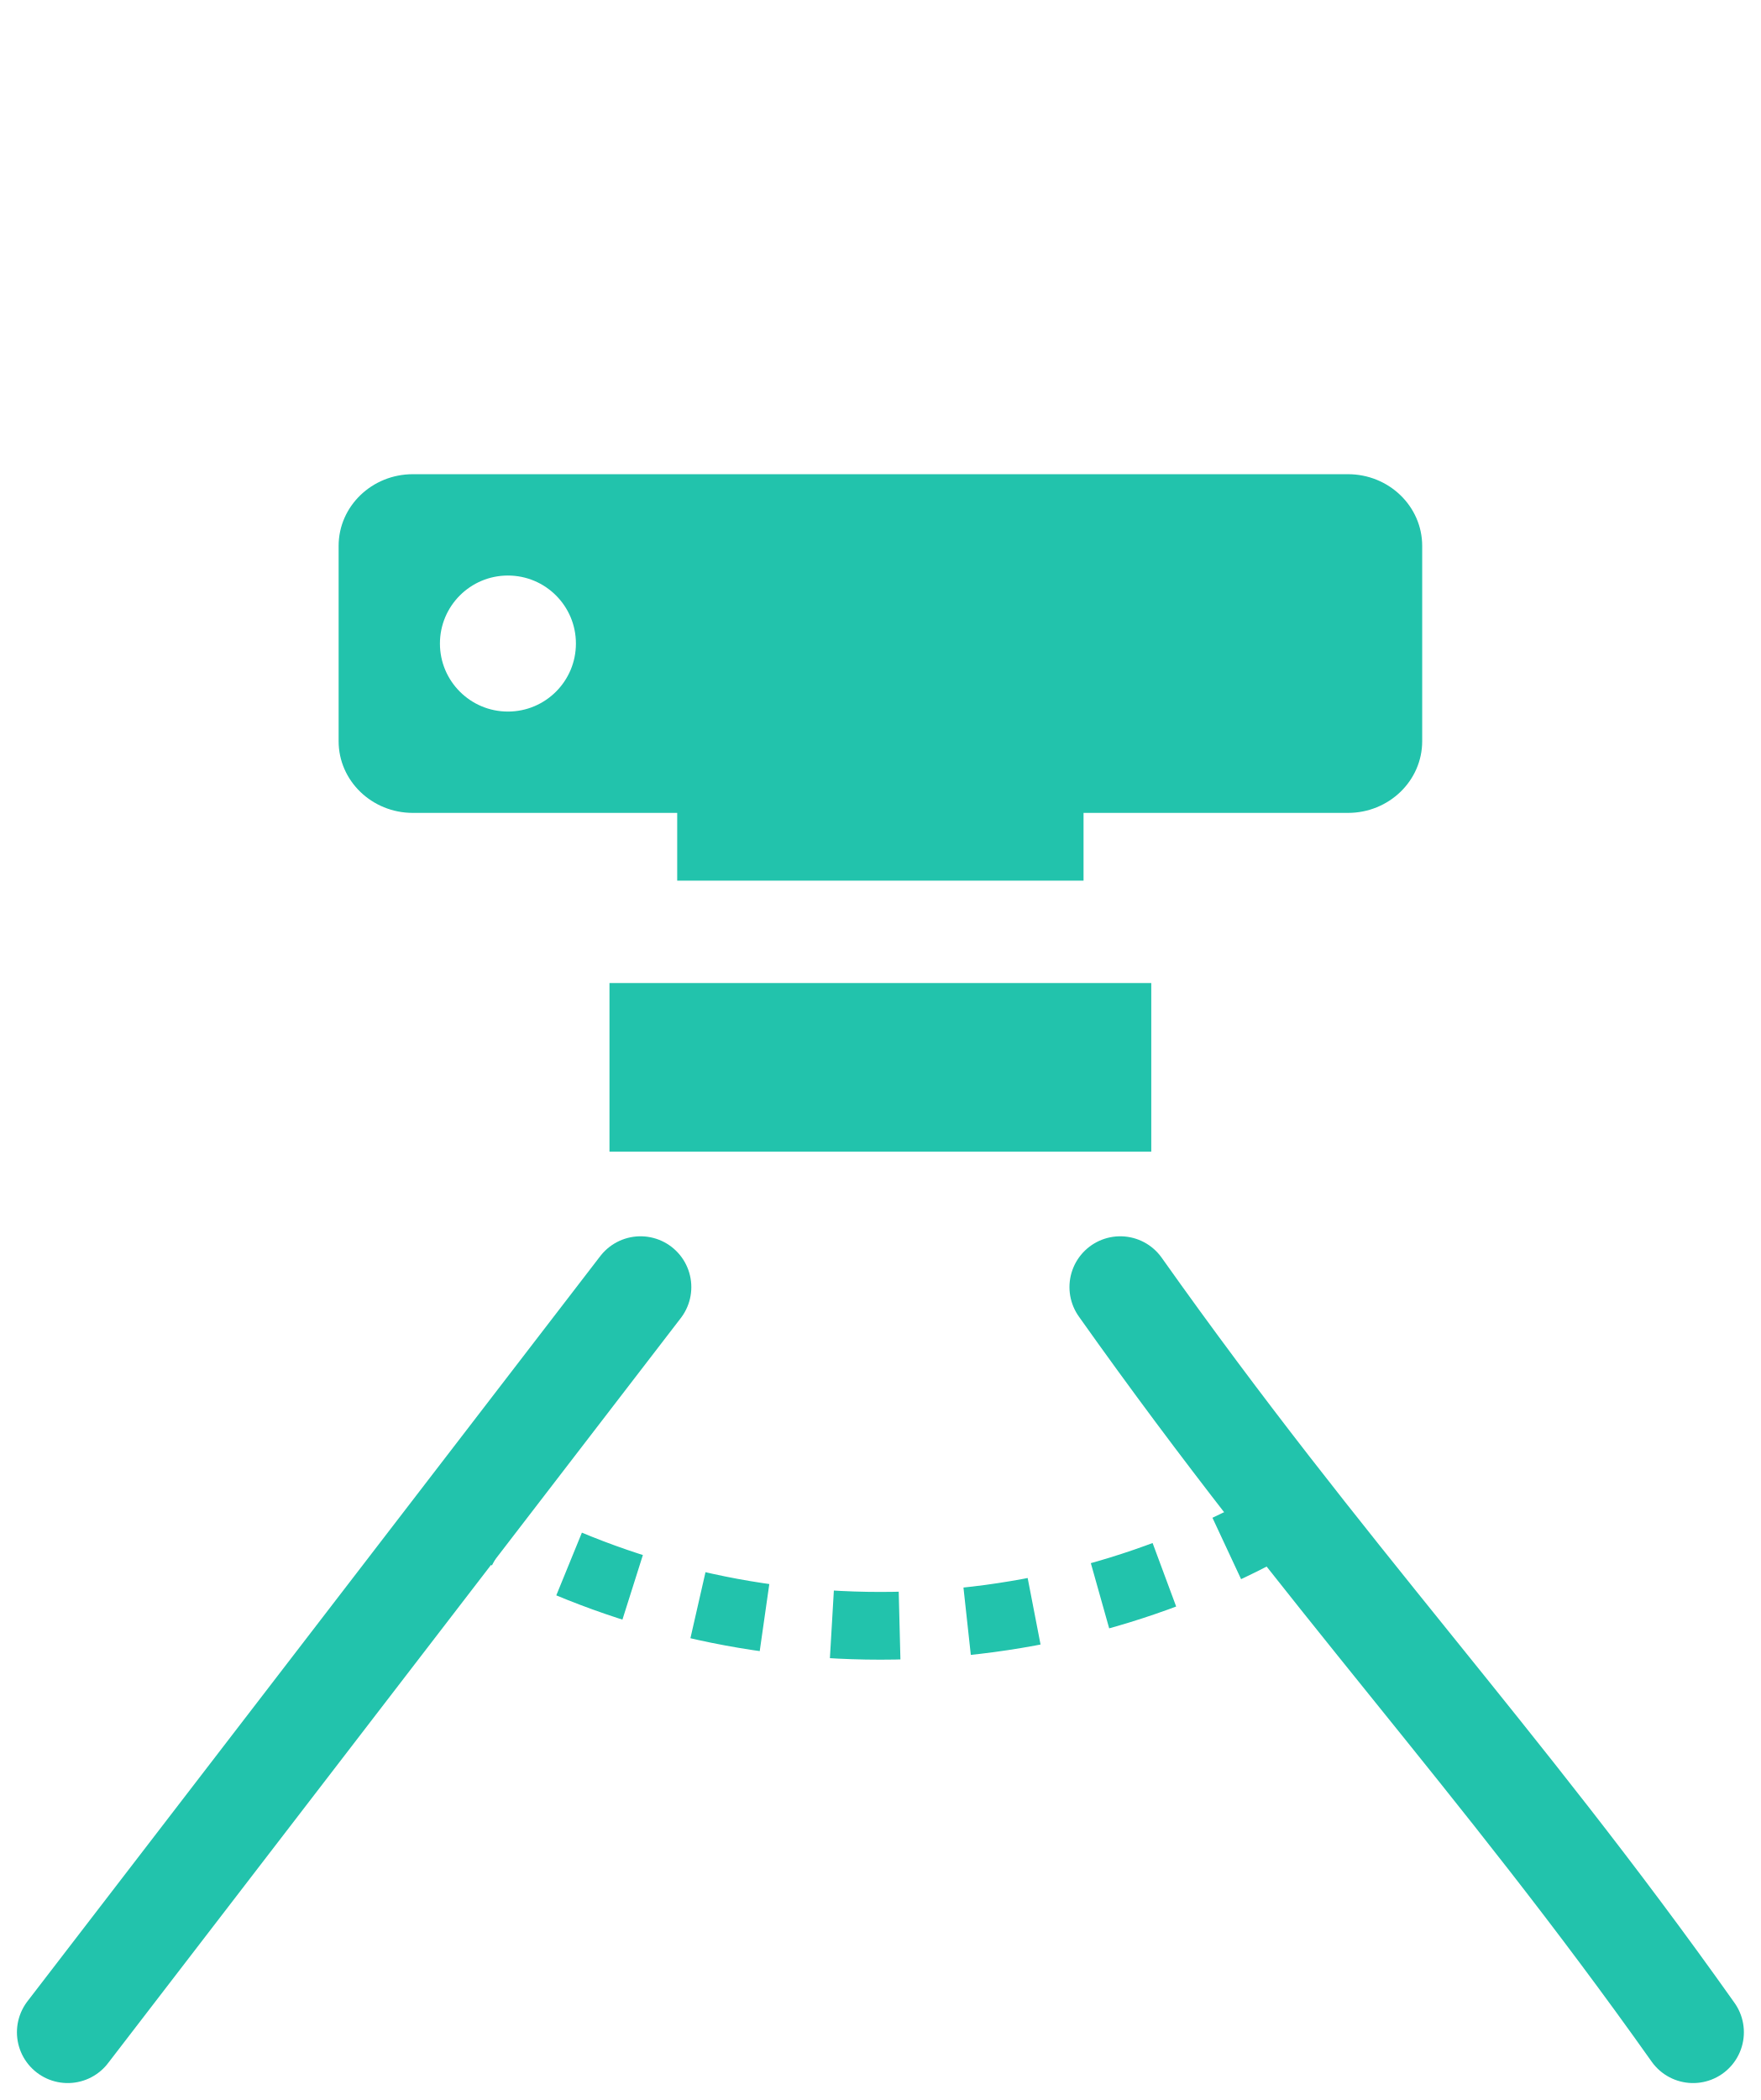
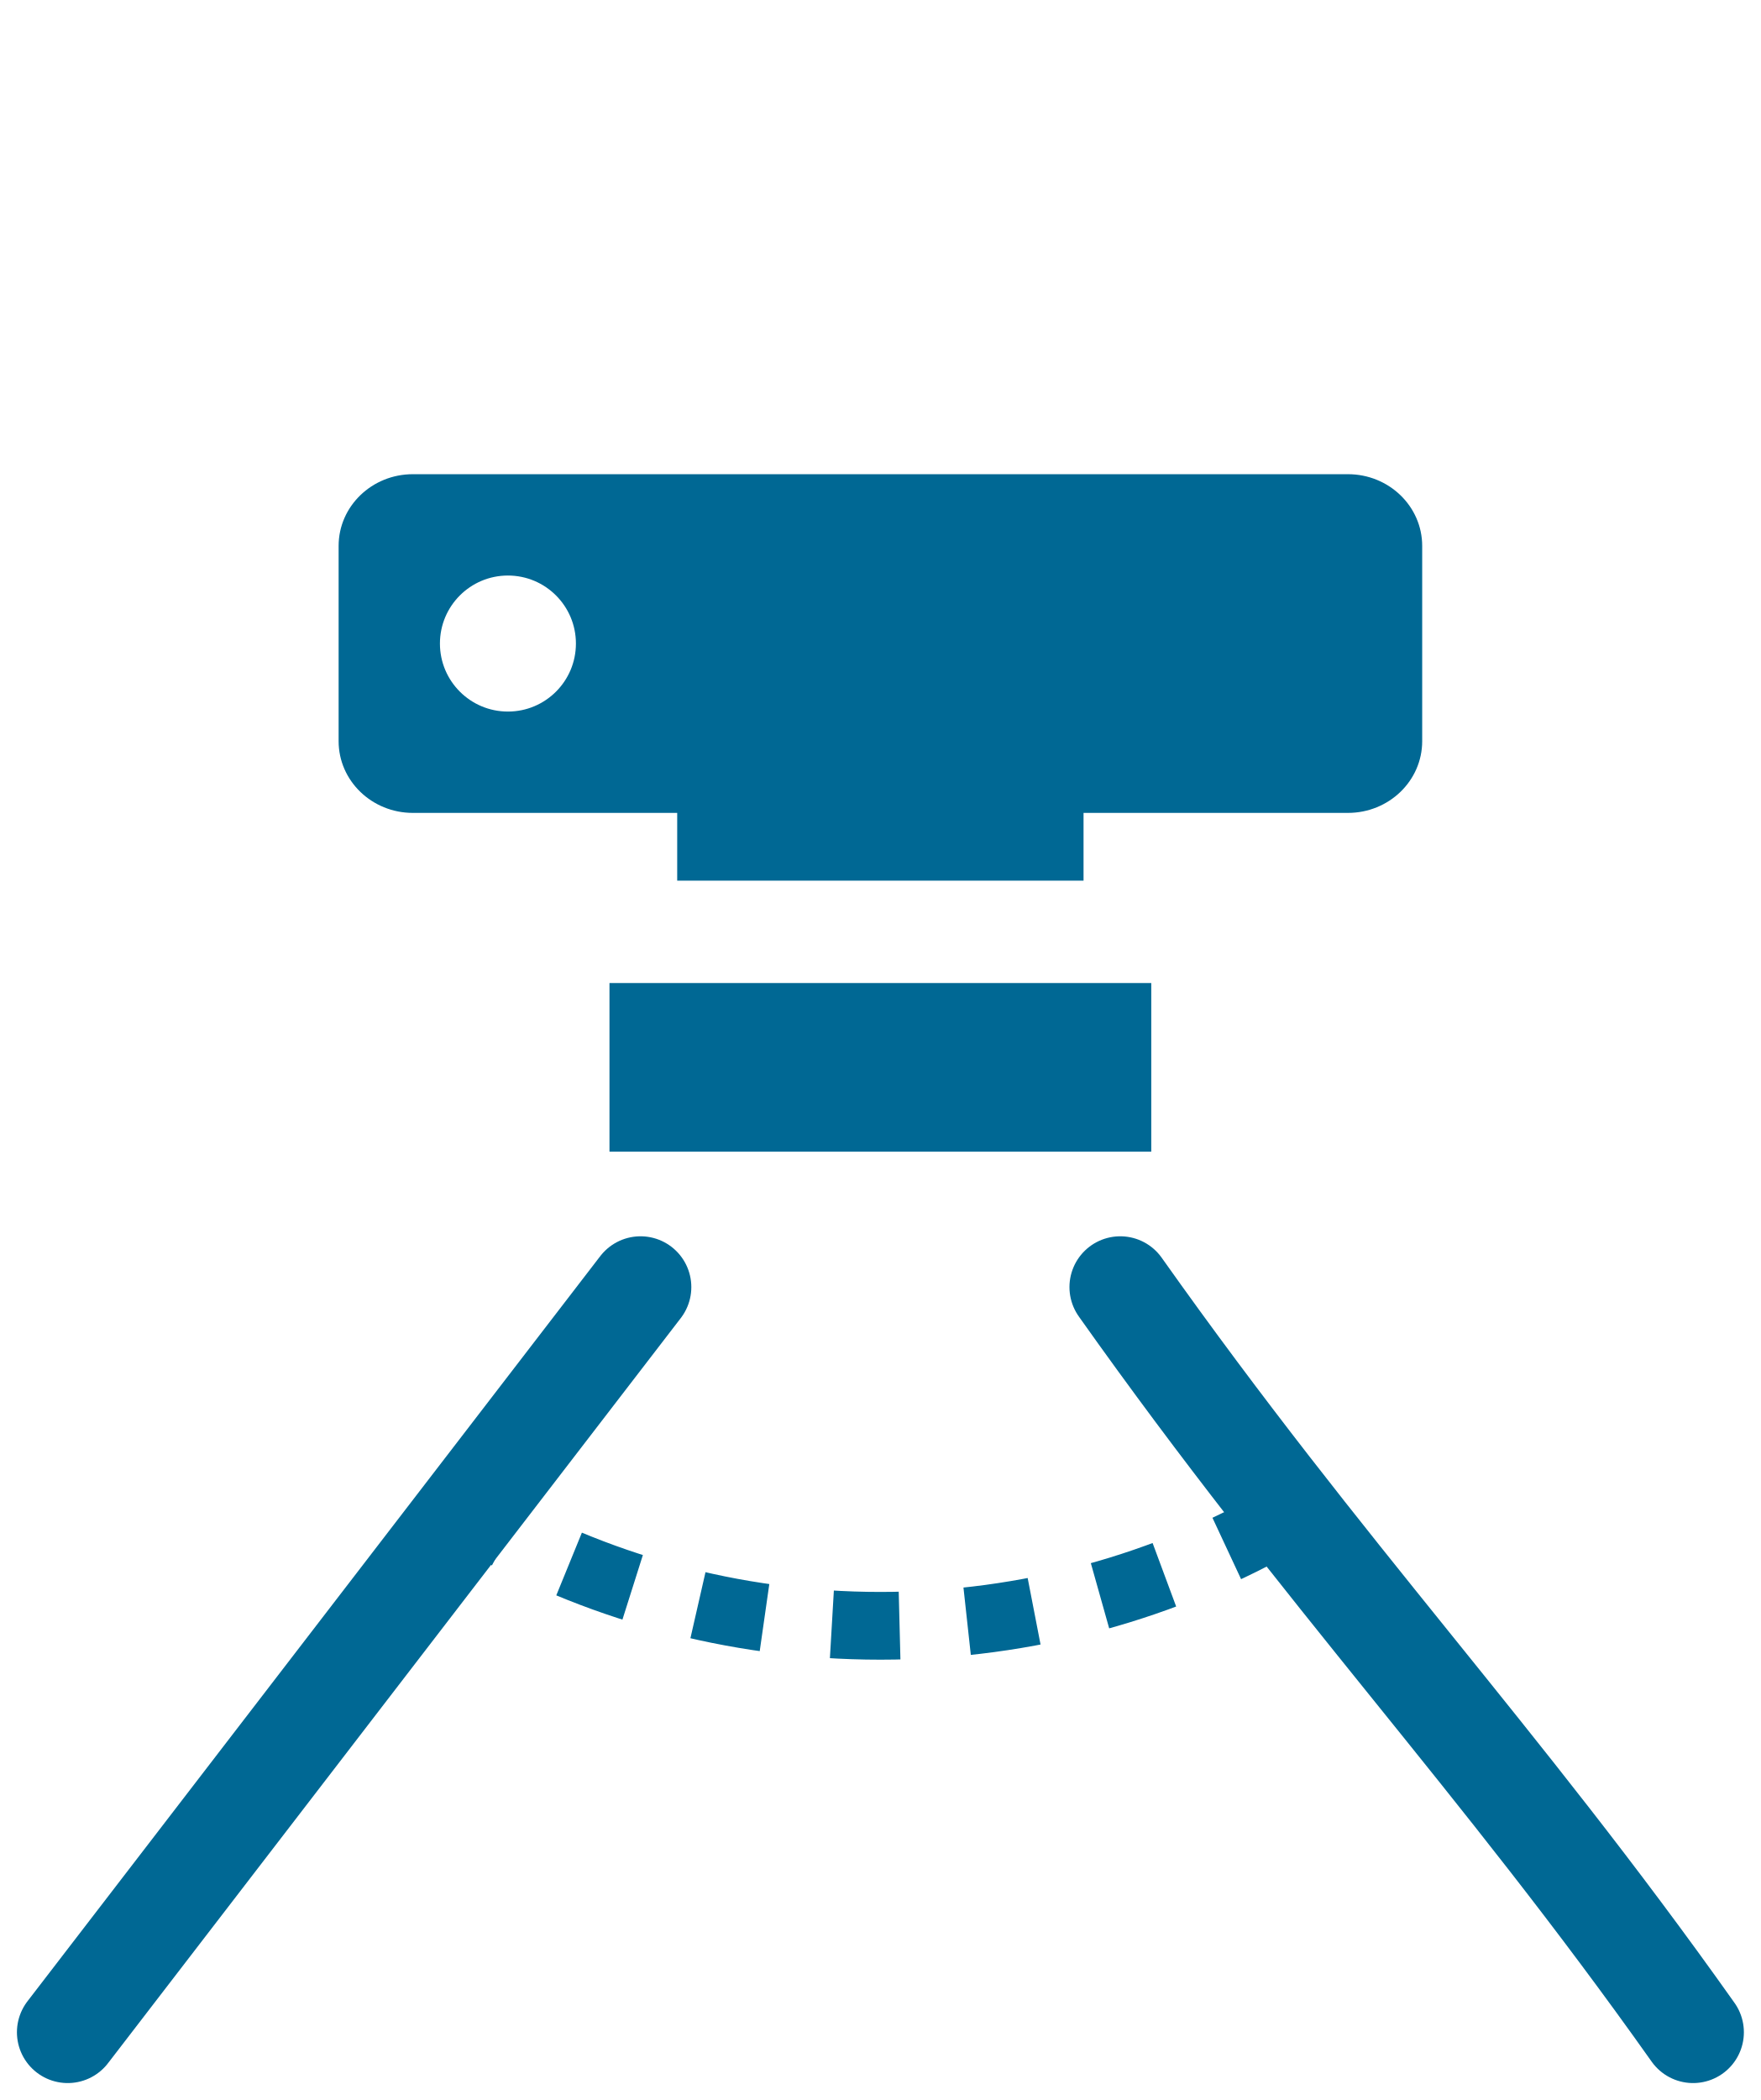
<svg xmlns="http://www.w3.org/2000/svg" width="52" height="62" viewBox="0 0 52 62" fill="none">
  <g transform="rotate(180, 26 31)">
    <circle cx="26" cy="38" r="24" fill="url(#paint0_radial_444_43144)" />
-     <path d="M2 2C7.82 10.216 12.819 15.391 18.917 24M50 2L33.084 24" stroke="#22C3AC" stroke-width="3" stroke-linecap="round" />
-     <path d="M14 17.211C17.53 15.169 21.629 14 26 14C30.371 14 34.47 15.169 38 17.211" stroke="#22C3AC" stroke-width="2" stroke-linejoin="round" stroke-dasharray="2 2" />
-     <path d="M18.001 28H34.001V32.977H18.001V28Z" fill="#22C3AC" />
-     <path fill-rule="evenodd" clip-rule="evenodd" d="M20.001 36V38H12.194C10.982 38 10 38.948 10 40.118L10 45.882C10 47.052 10.982 48 12.194 48H39.807C41.018 48 42 47.052 42 45.882L42 40.118C42 38.948 41.018 38 39.807 38H32.001V36H20.001ZM39.008 43C39.008 44.109 38.109 45.008 37 45.008C35.891 45.008 34.992 44.109 34.992 43C34.992 41.891 35.891 40.992 37 40.992C38.109 40.992 39.008 41.891 39.008 43Z" fill="#22C3AC" />
+     <path d="M2 2C7.82 10.216 12.819 15.391 18.917 24M50 2L33.084 24" stroke="#006894" stroke-width="3" stroke-linecap="round" />
+     <path d="M14 17.211C17.53 15.169 21.629 14 26 14C30.371 14 34.47 15.169 38 17.211" stroke="#006894" stroke-width="2" stroke-linejoin="round" stroke-dasharray="2 2" />
+     <path d="M18.001 28H34.001V32.977H18.001V28Z" fill="#006894" />
+     <path fill-rule="evenodd" clip-rule="evenodd" d="M20.001 36V38H12.194C10.982 38 10 38.948 10 40.118L10 45.882C10 47.052 10.982 48 12.194 48H39.807C41.018 48 42 47.052 42 45.882L42 40.118C42 38.948 41.018 38 39.807 38H32.001V36H20.001ZM39.008 43C39.008 44.109 38.109 45.008 37 45.008C35.891 45.008 34.992 44.109 34.992 43C34.992 41.891 35.891 40.992 37 40.992C38.109 40.992 39.008 41.891 39.008 43Z" fill="#006894" />
    <defs>
      <radialGradient id="paint0_radial_444_43144" cx="0" cy="0" r="1" gradientUnits="userSpaceOnUse" gradientTransform="translate(26 38) rotate(90) scale(24)">
        <stop stop-color="white" />
        <stop offset="1" stop-color="white" stop-opacity="0" />
      </radialGradient>
    </defs>
  </g>
</svg>
